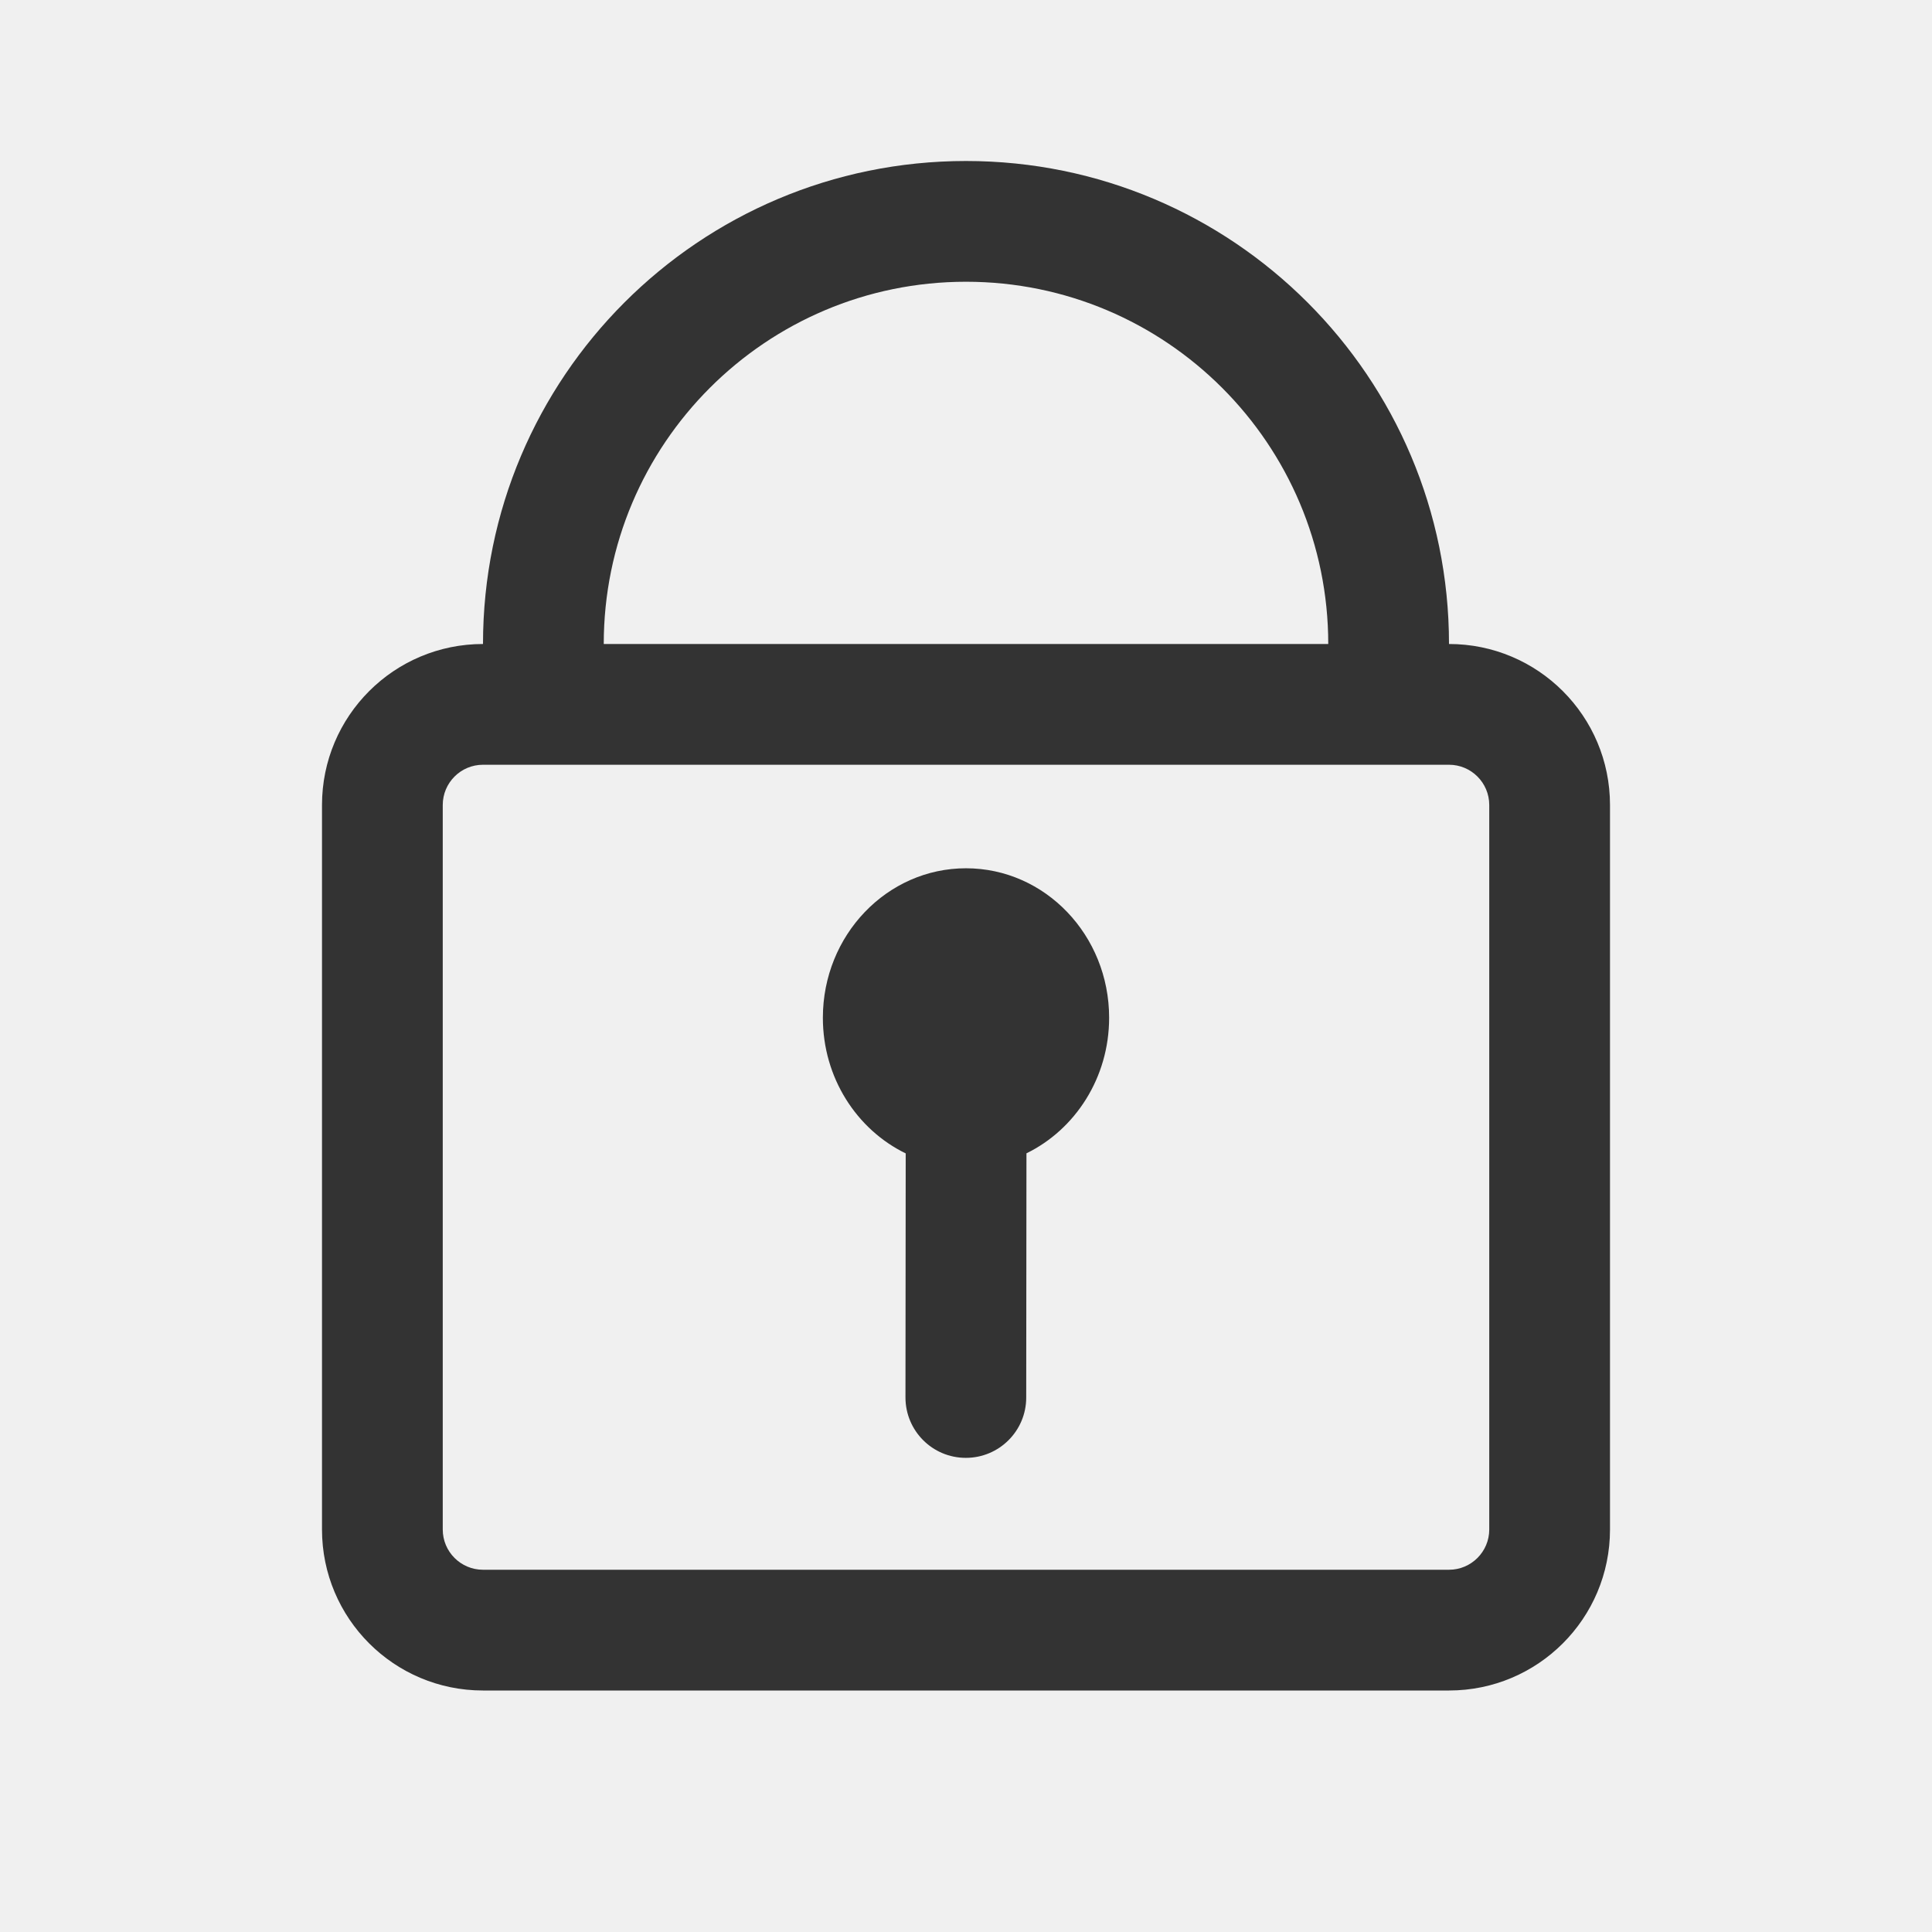
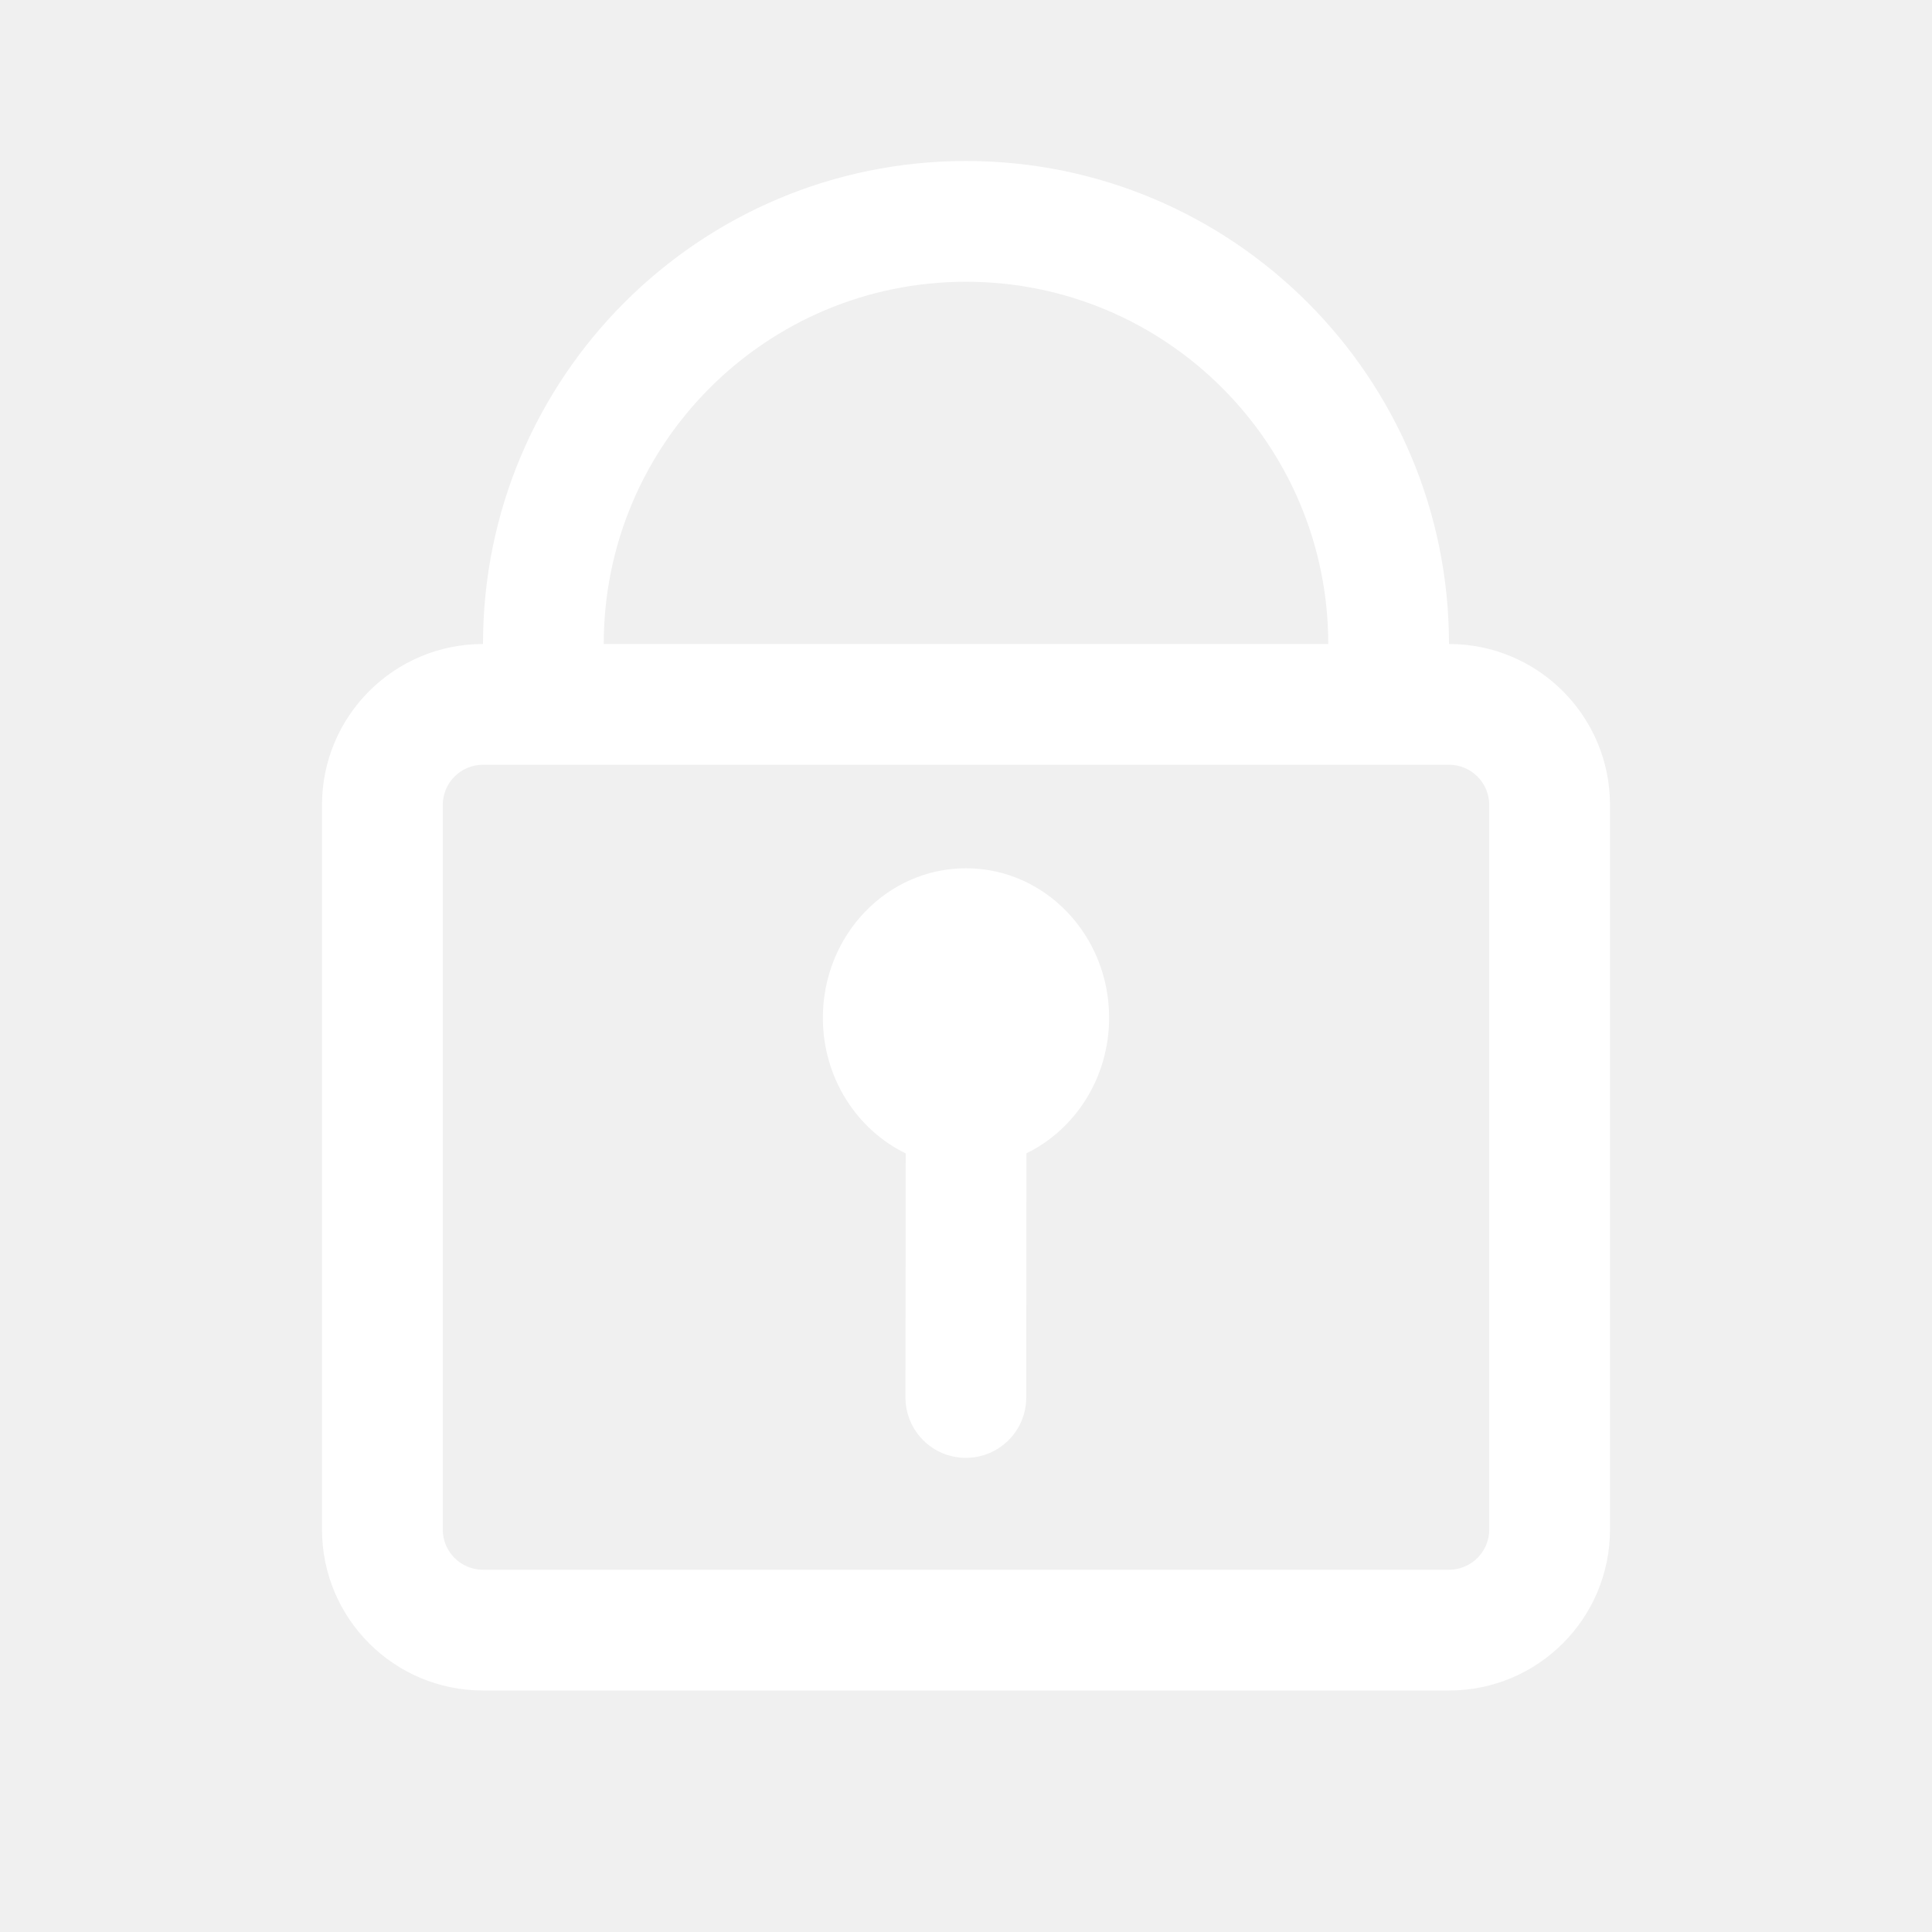
<svg xmlns="http://www.w3.org/2000/svg" width="24" height="24" viewBox="0 0 24 24" fill="none">
-   <path fill-rule="evenodd" clip-rule="evenodd" d="M12 2C15.314 2 18 4.686 18 8C19.105 8 20 8.895 20 10V19C20 20.105 19.105 21 18 21H6C4.895 21 4 20.105 4 19V10C4 8.895 4.895 8 6 8C6 4.686 8.686 2 12 2ZM7.5 8C7.5 5.515 9.515 3.5 12 3.5C14.485 3.5 16.5 5.515 16.5 8H7.5ZM6 9.5C5.724 9.5 5.5 9.724 5.5 10V19C5.5 19.276 5.724 19.5 6 19.5H18C18.276 19.5 18.5 19.276 18.5 19V10C18.5 9.724 18.276 9.5 18 9.5H6ZM13.778 12.643C13.778 13.388 13.357 14.031 12.751 14.327L12.748 17.361C12.748 17.775 12.412 18.11 11.998 18.11C11.583 18.11 11.248 17.774 11.248 17.359L11.251 14.328C10.643 14.032 10.222 13.389 10.222 12.643C10.222 11.617 11.018 10.786 12 10.786C12.982 10.786 13.778 11.617 13.778 12.643Z" fill="#333333" />
+   <path fill-rule="evenodd" clip-rule="evenodd" d="M12 2C15.314 2 18 4.686 18 8C19.105 8 20 8.895 20 10V19C20 20.105 19.105 21 18 21H6C4.895 21 4 20.105 4 19V10C4 8.895 4.895 8 6 8C6 4.686 8.686 2 12 2ZM7.5 8C7.5 5.515 9.515 3.5 12 3.5C14.485 3.5 16.5 5.515 16.5 8H7.5ZM6 9.5C5.724 9.5 5.5 9.724 5.5 10V19C5.5 19.276 5.724 19.5 6 19.5H18C18.276 19.5 18.5 19.276 18.5 19V10C18.5 9.724 18.276 9.5 18 9.5H6ZM13.778 12.643C13.778 13.388 13.357 14.031 12.751 14.327L12.748 17.361C12.748 17.775 12.412 18.11 11.998 18.11C11.583 18.11 11.248 17.774 11.248 17.359L11.251 14.328C10.643 14.032 10.222 13.389 10.222 12.643C10.222 11.617 11.018 10.786 12 10.786C12.982 10.786 13.778 11.617 13.778 12.643Z" fill="white" />
</svg>
